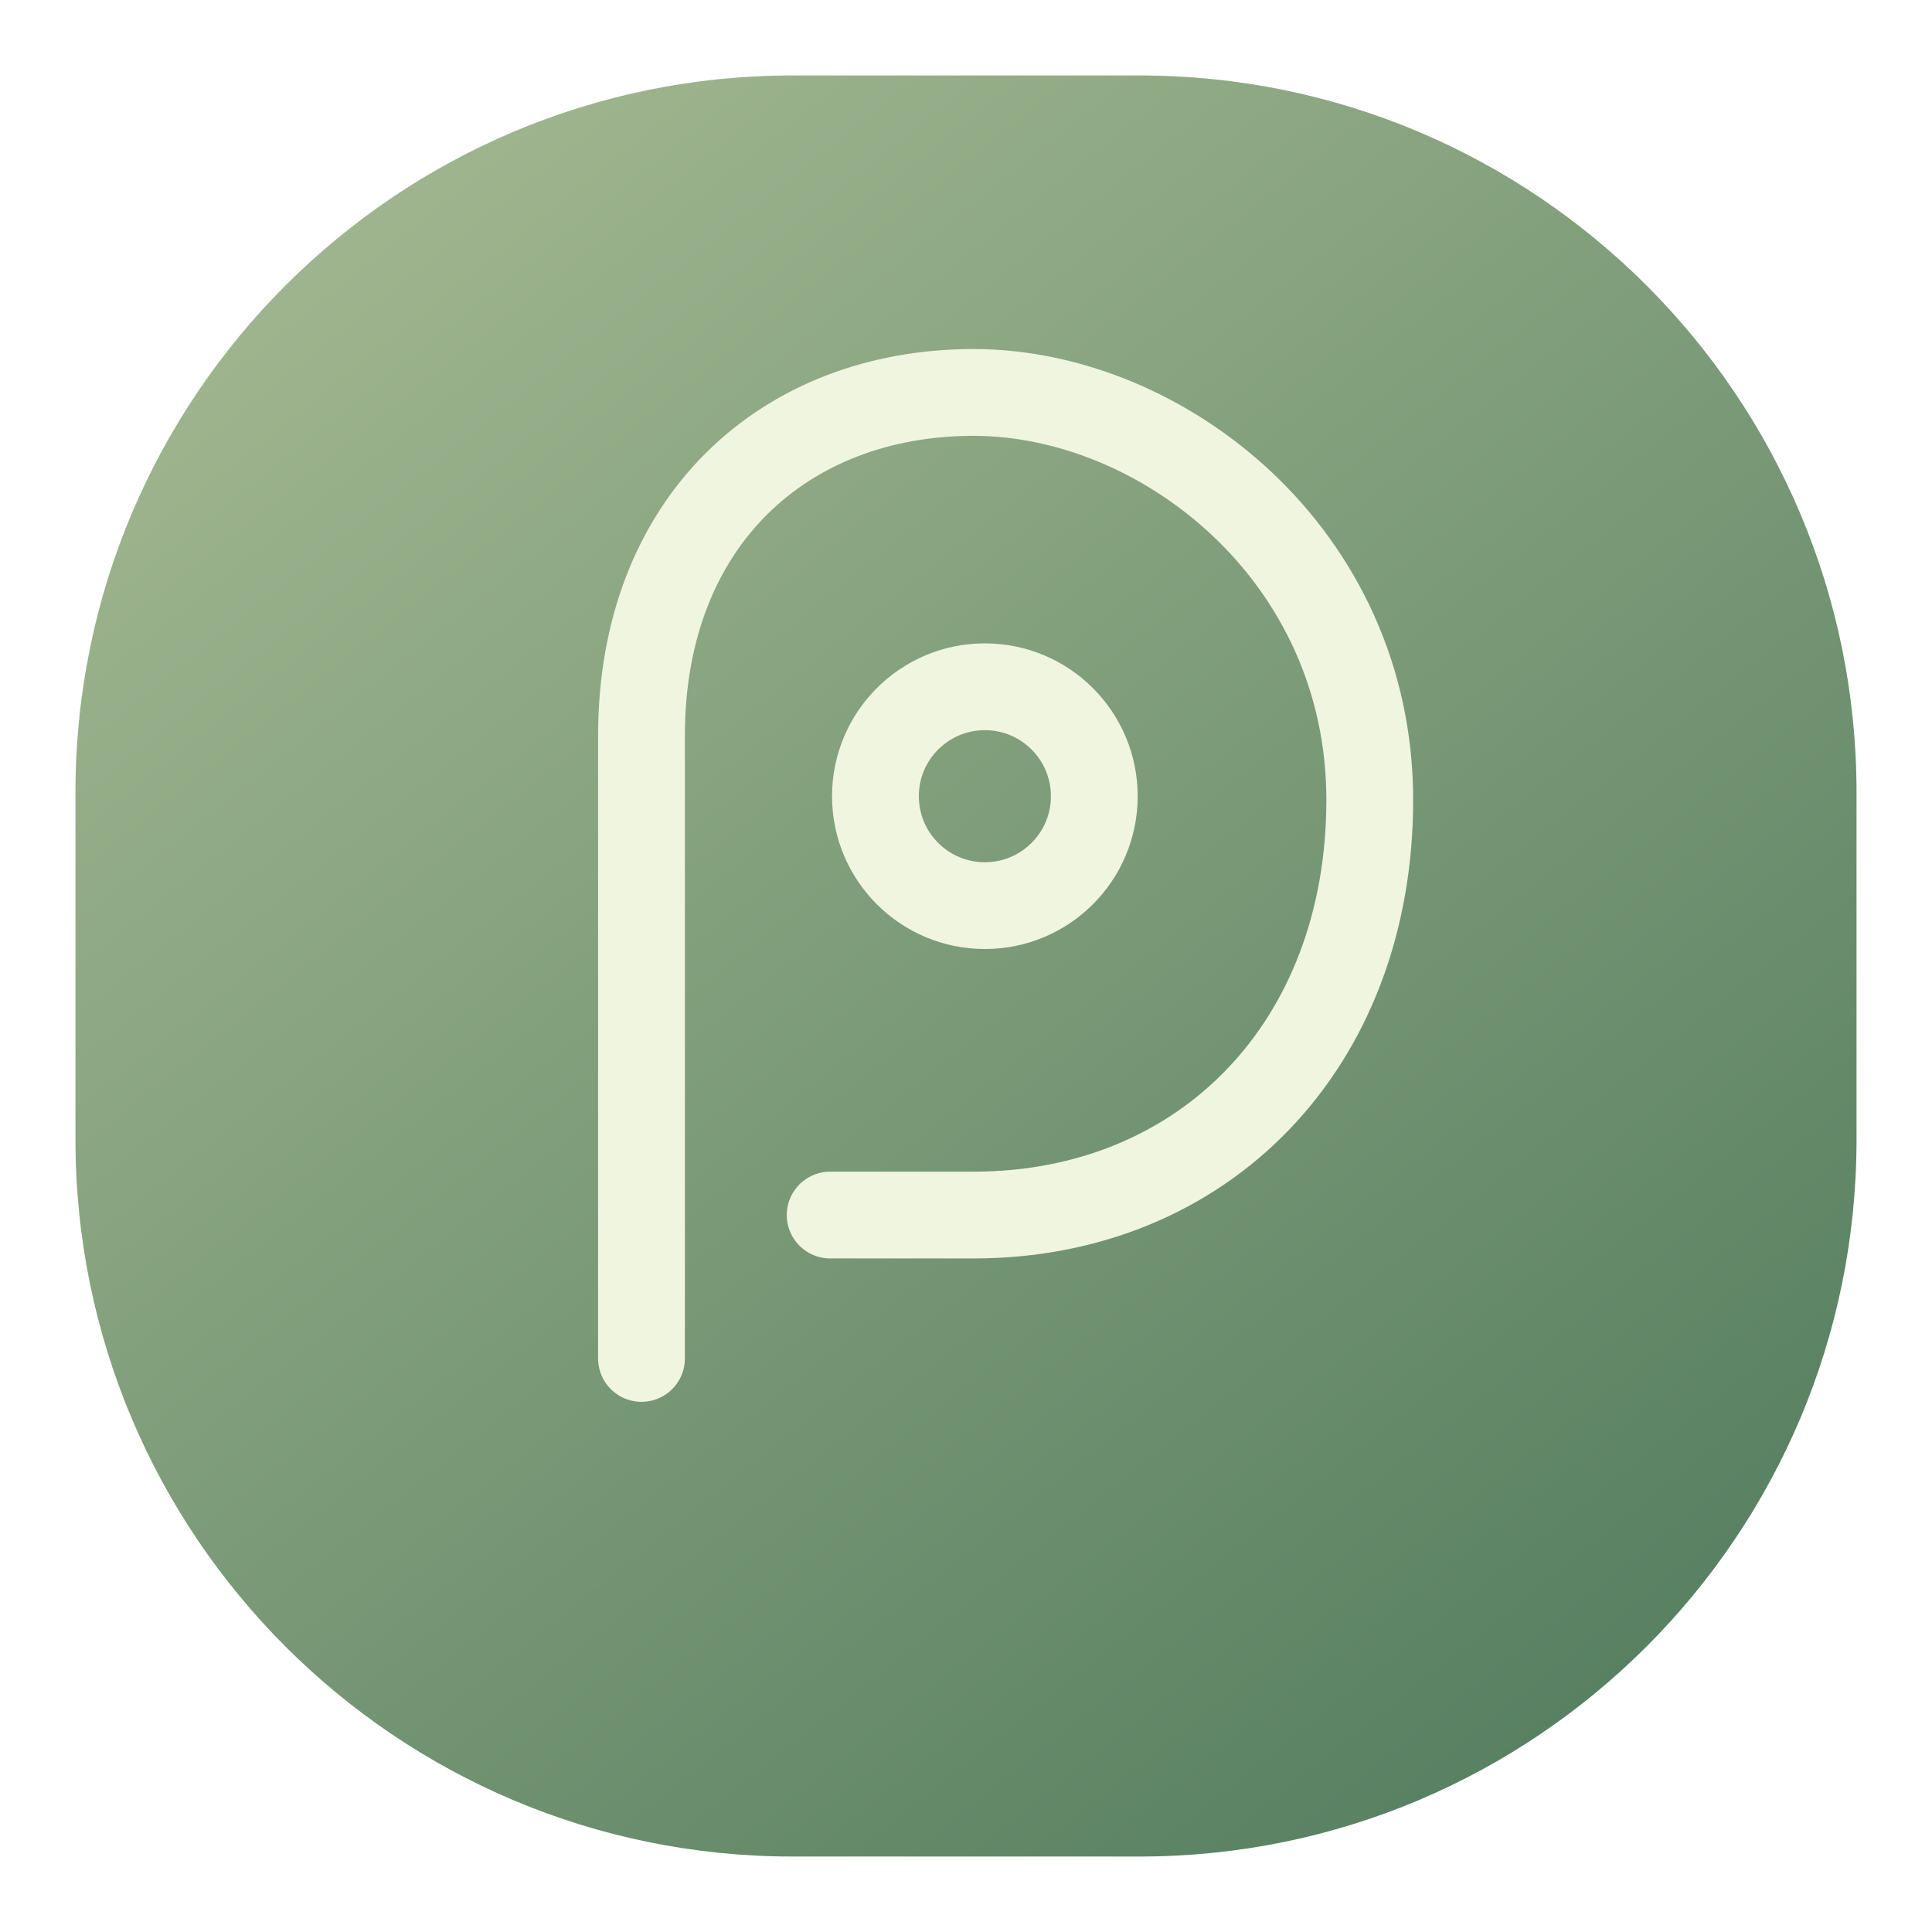
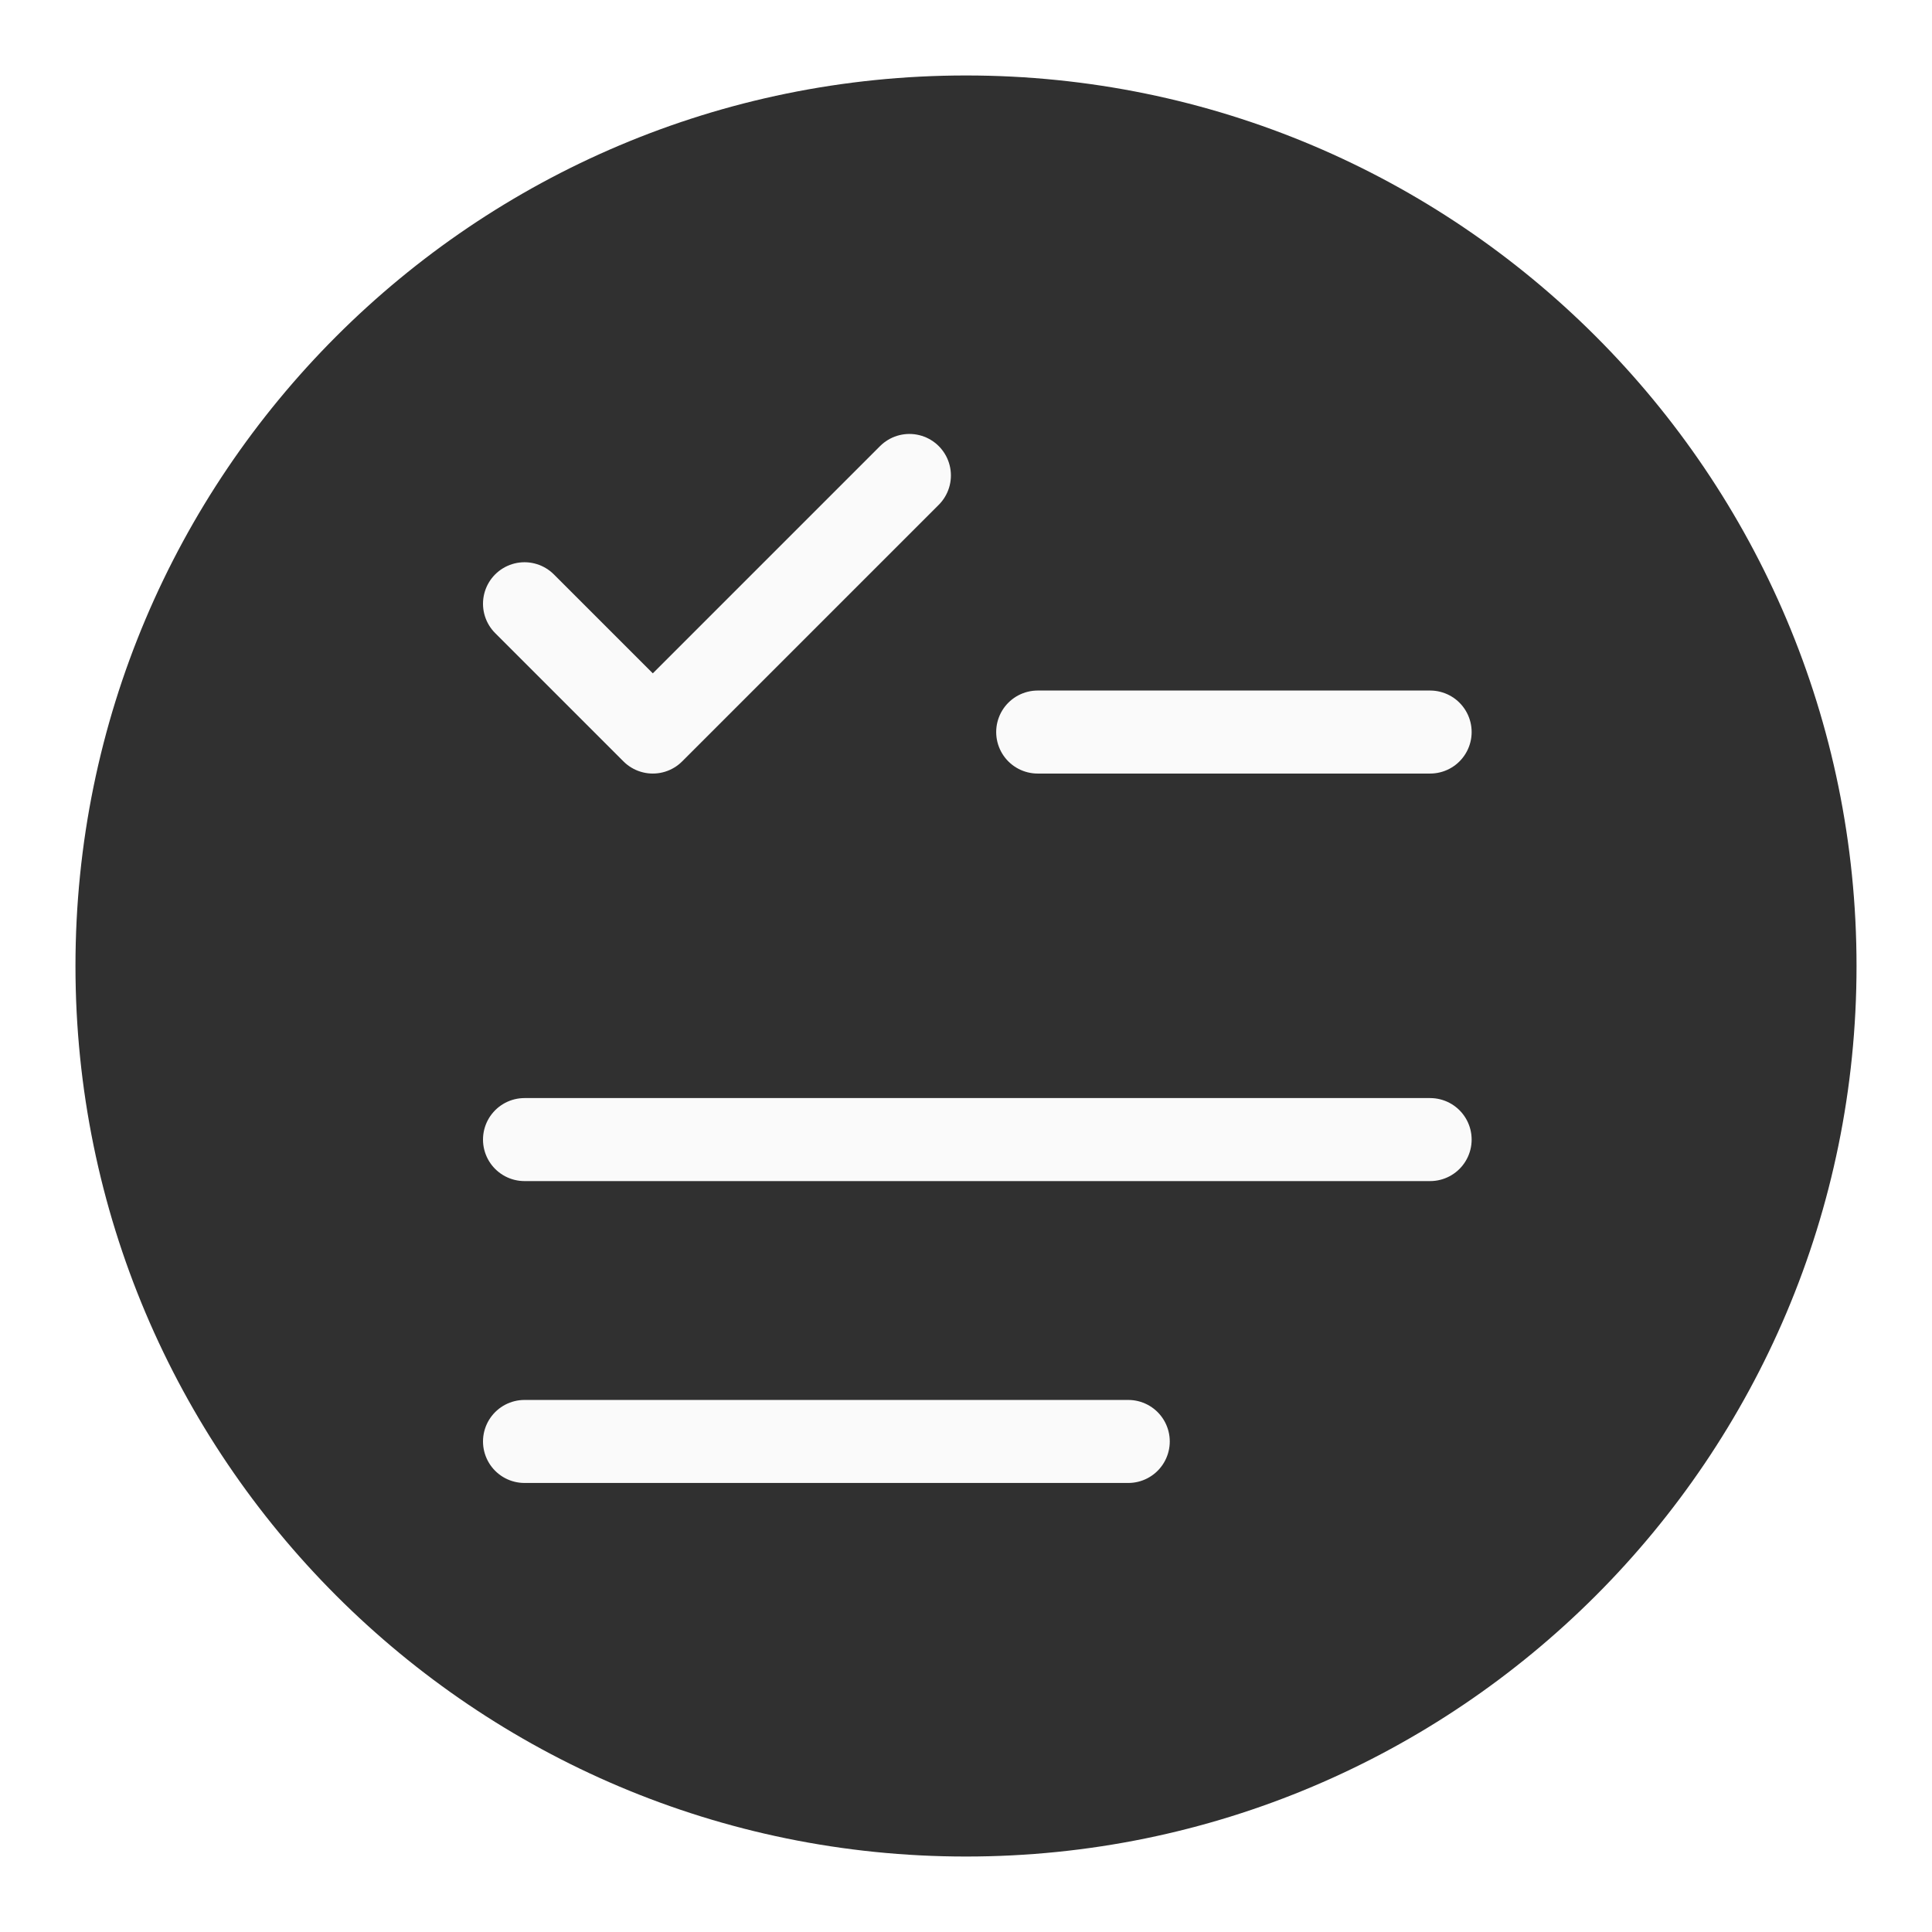
<svg xmlns="http://www.w3.org/2000/svg" viewBox="0 0 512 512">
-   <defs>
-     <linearGradient id="g" x2=".8" y2="1">
-       <stop stop-color="#aabd95" />
-       <stop offset="1" stop-color="#557e60" />
-     </linearGradient>
-   </defs>
-   <rect x="20" y="20" width="472" height="472" rx="190" fill="url(#g)" />
-   <path d="M170 360V195c0-57 38-91 88-91s105 43 105 108-44 110-105 110h-38" fill="none" stroke="#f0f5df" stroke-width="23" stroke-linecap="round" stroke-linejoin="round" />
-   <circle cx="261" cy="211" r="29" fill="none" stroke="#f0f5df" stroke-width="23" />
+   <circle cx="256" cy="256" r="236" fill="#303030" />
+   <path d="m139 160 34 34 68-68m34 68h104M139 302h240m-240 80h160" fill="none" stroke="#fafafa" stroke-width="22" stroke-linecap="round" stroke-linejoin="round" />
</svg>
